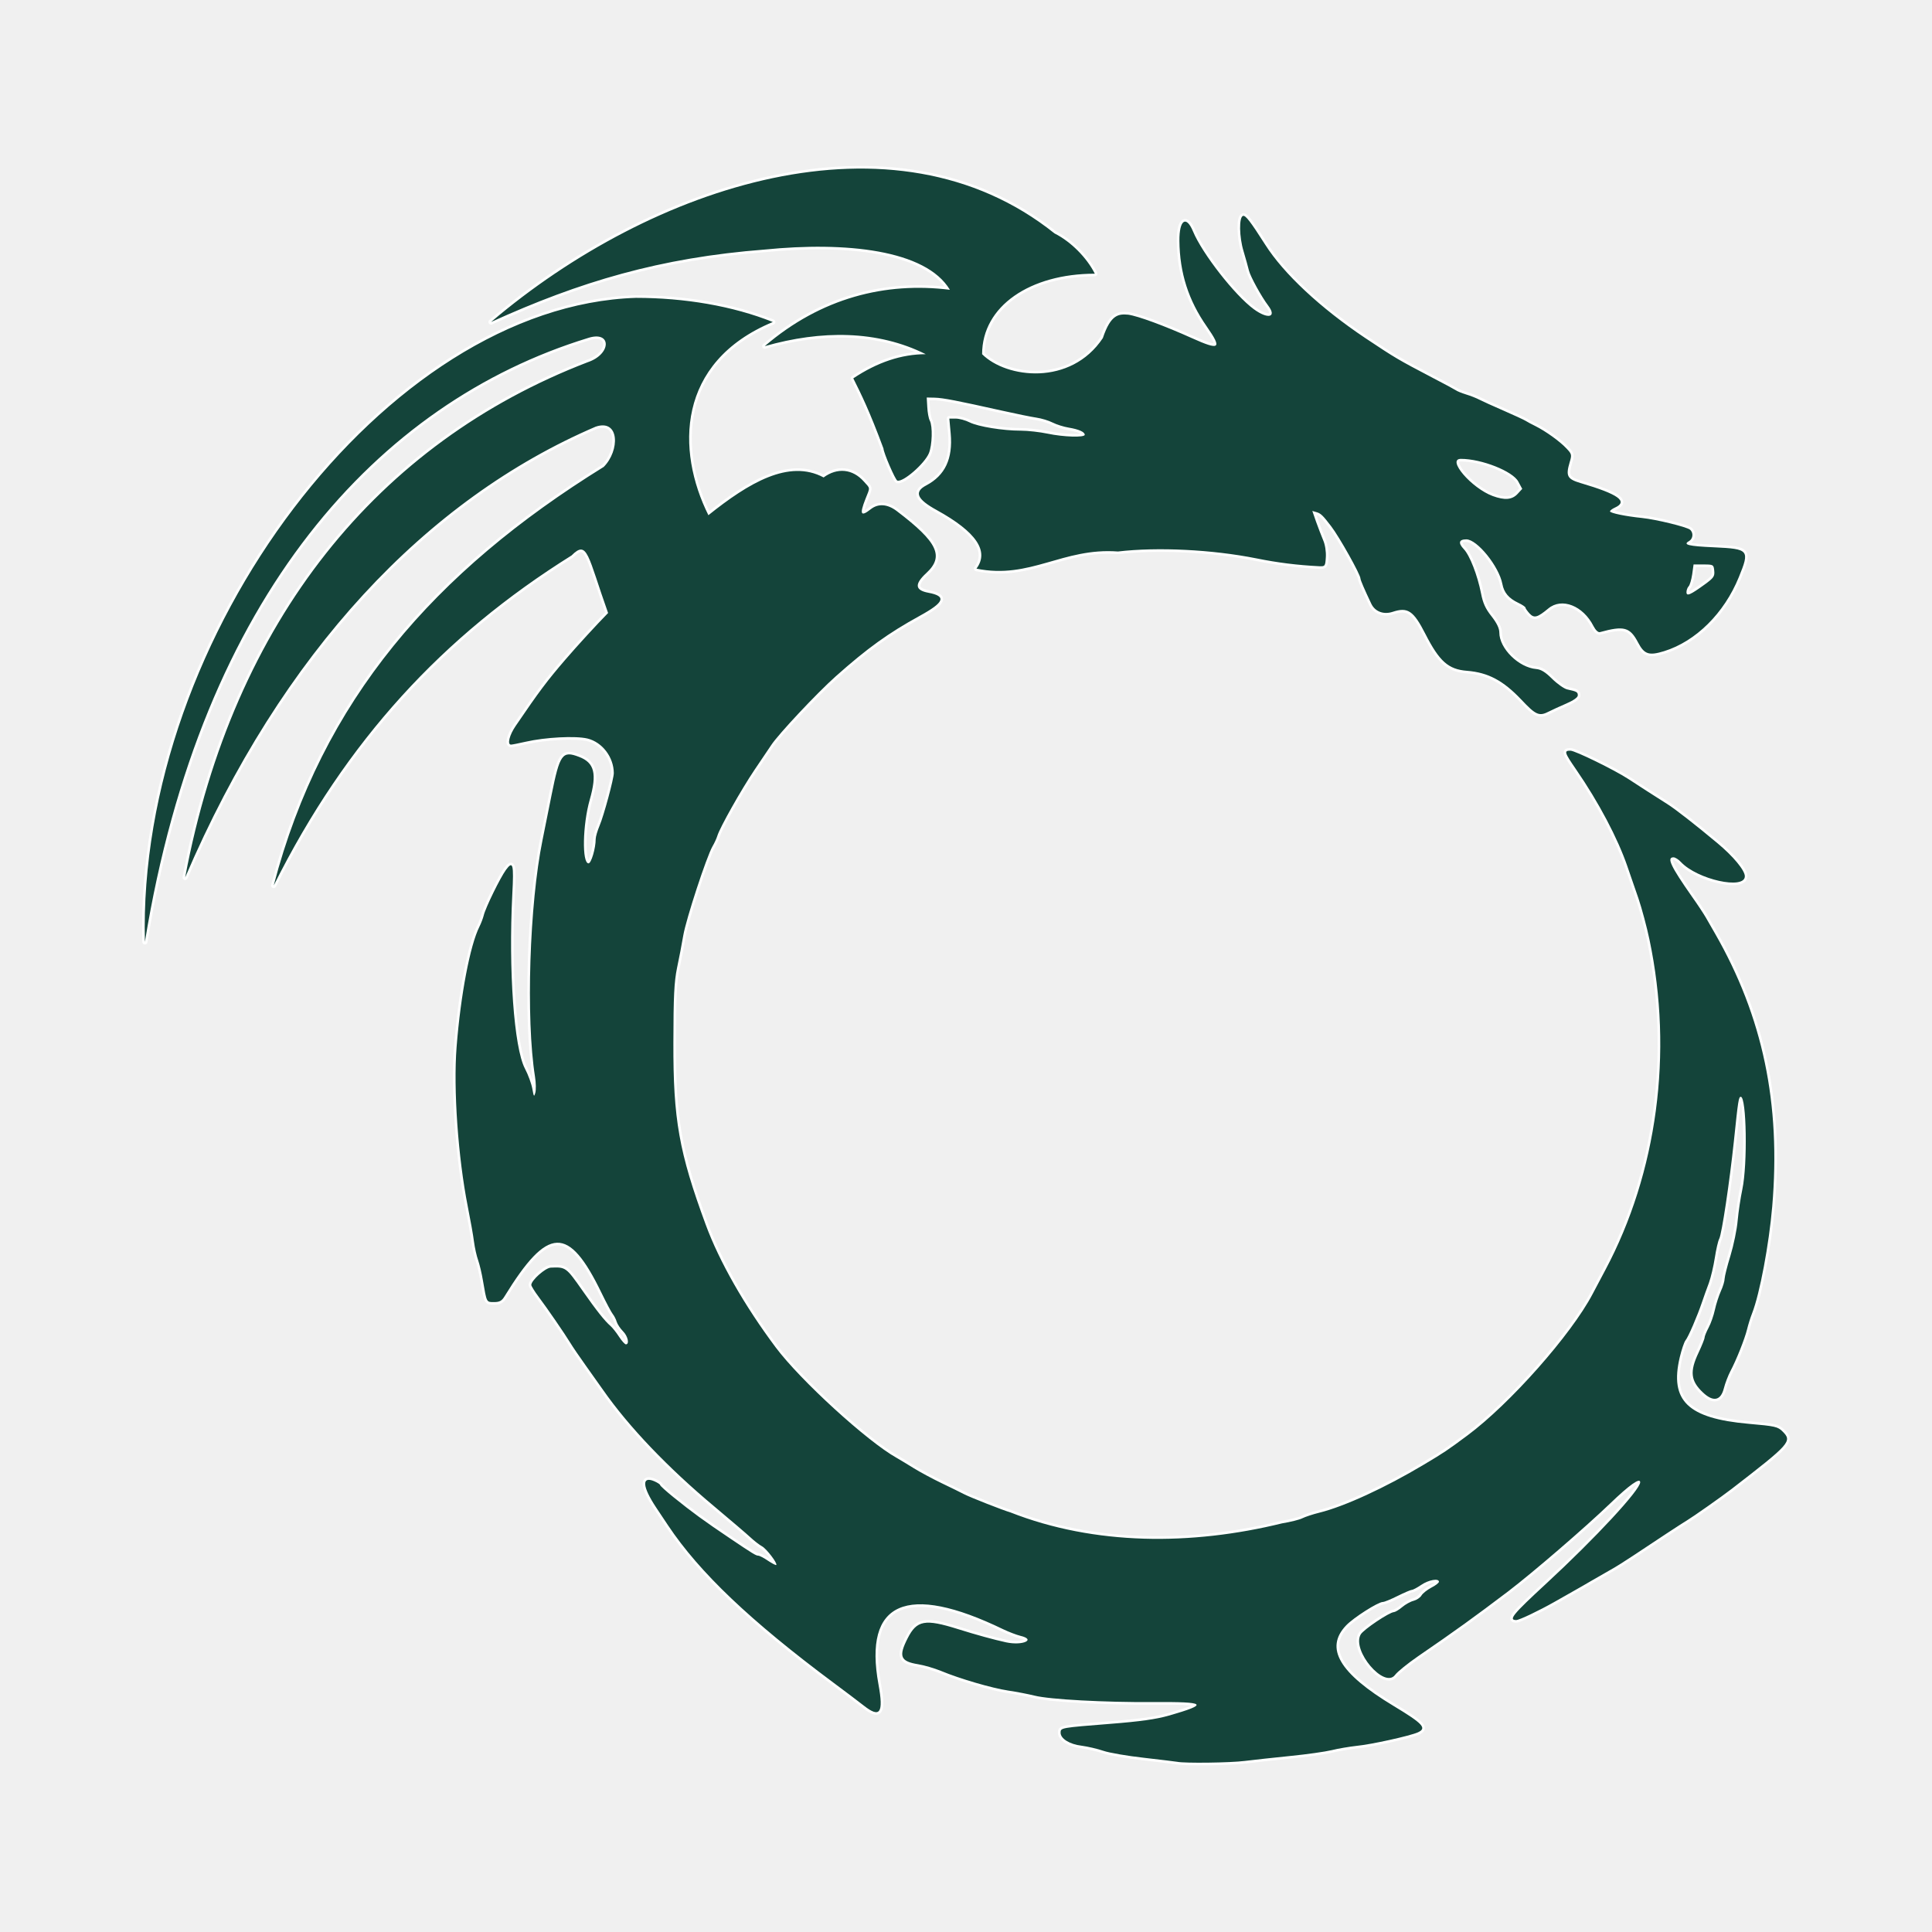
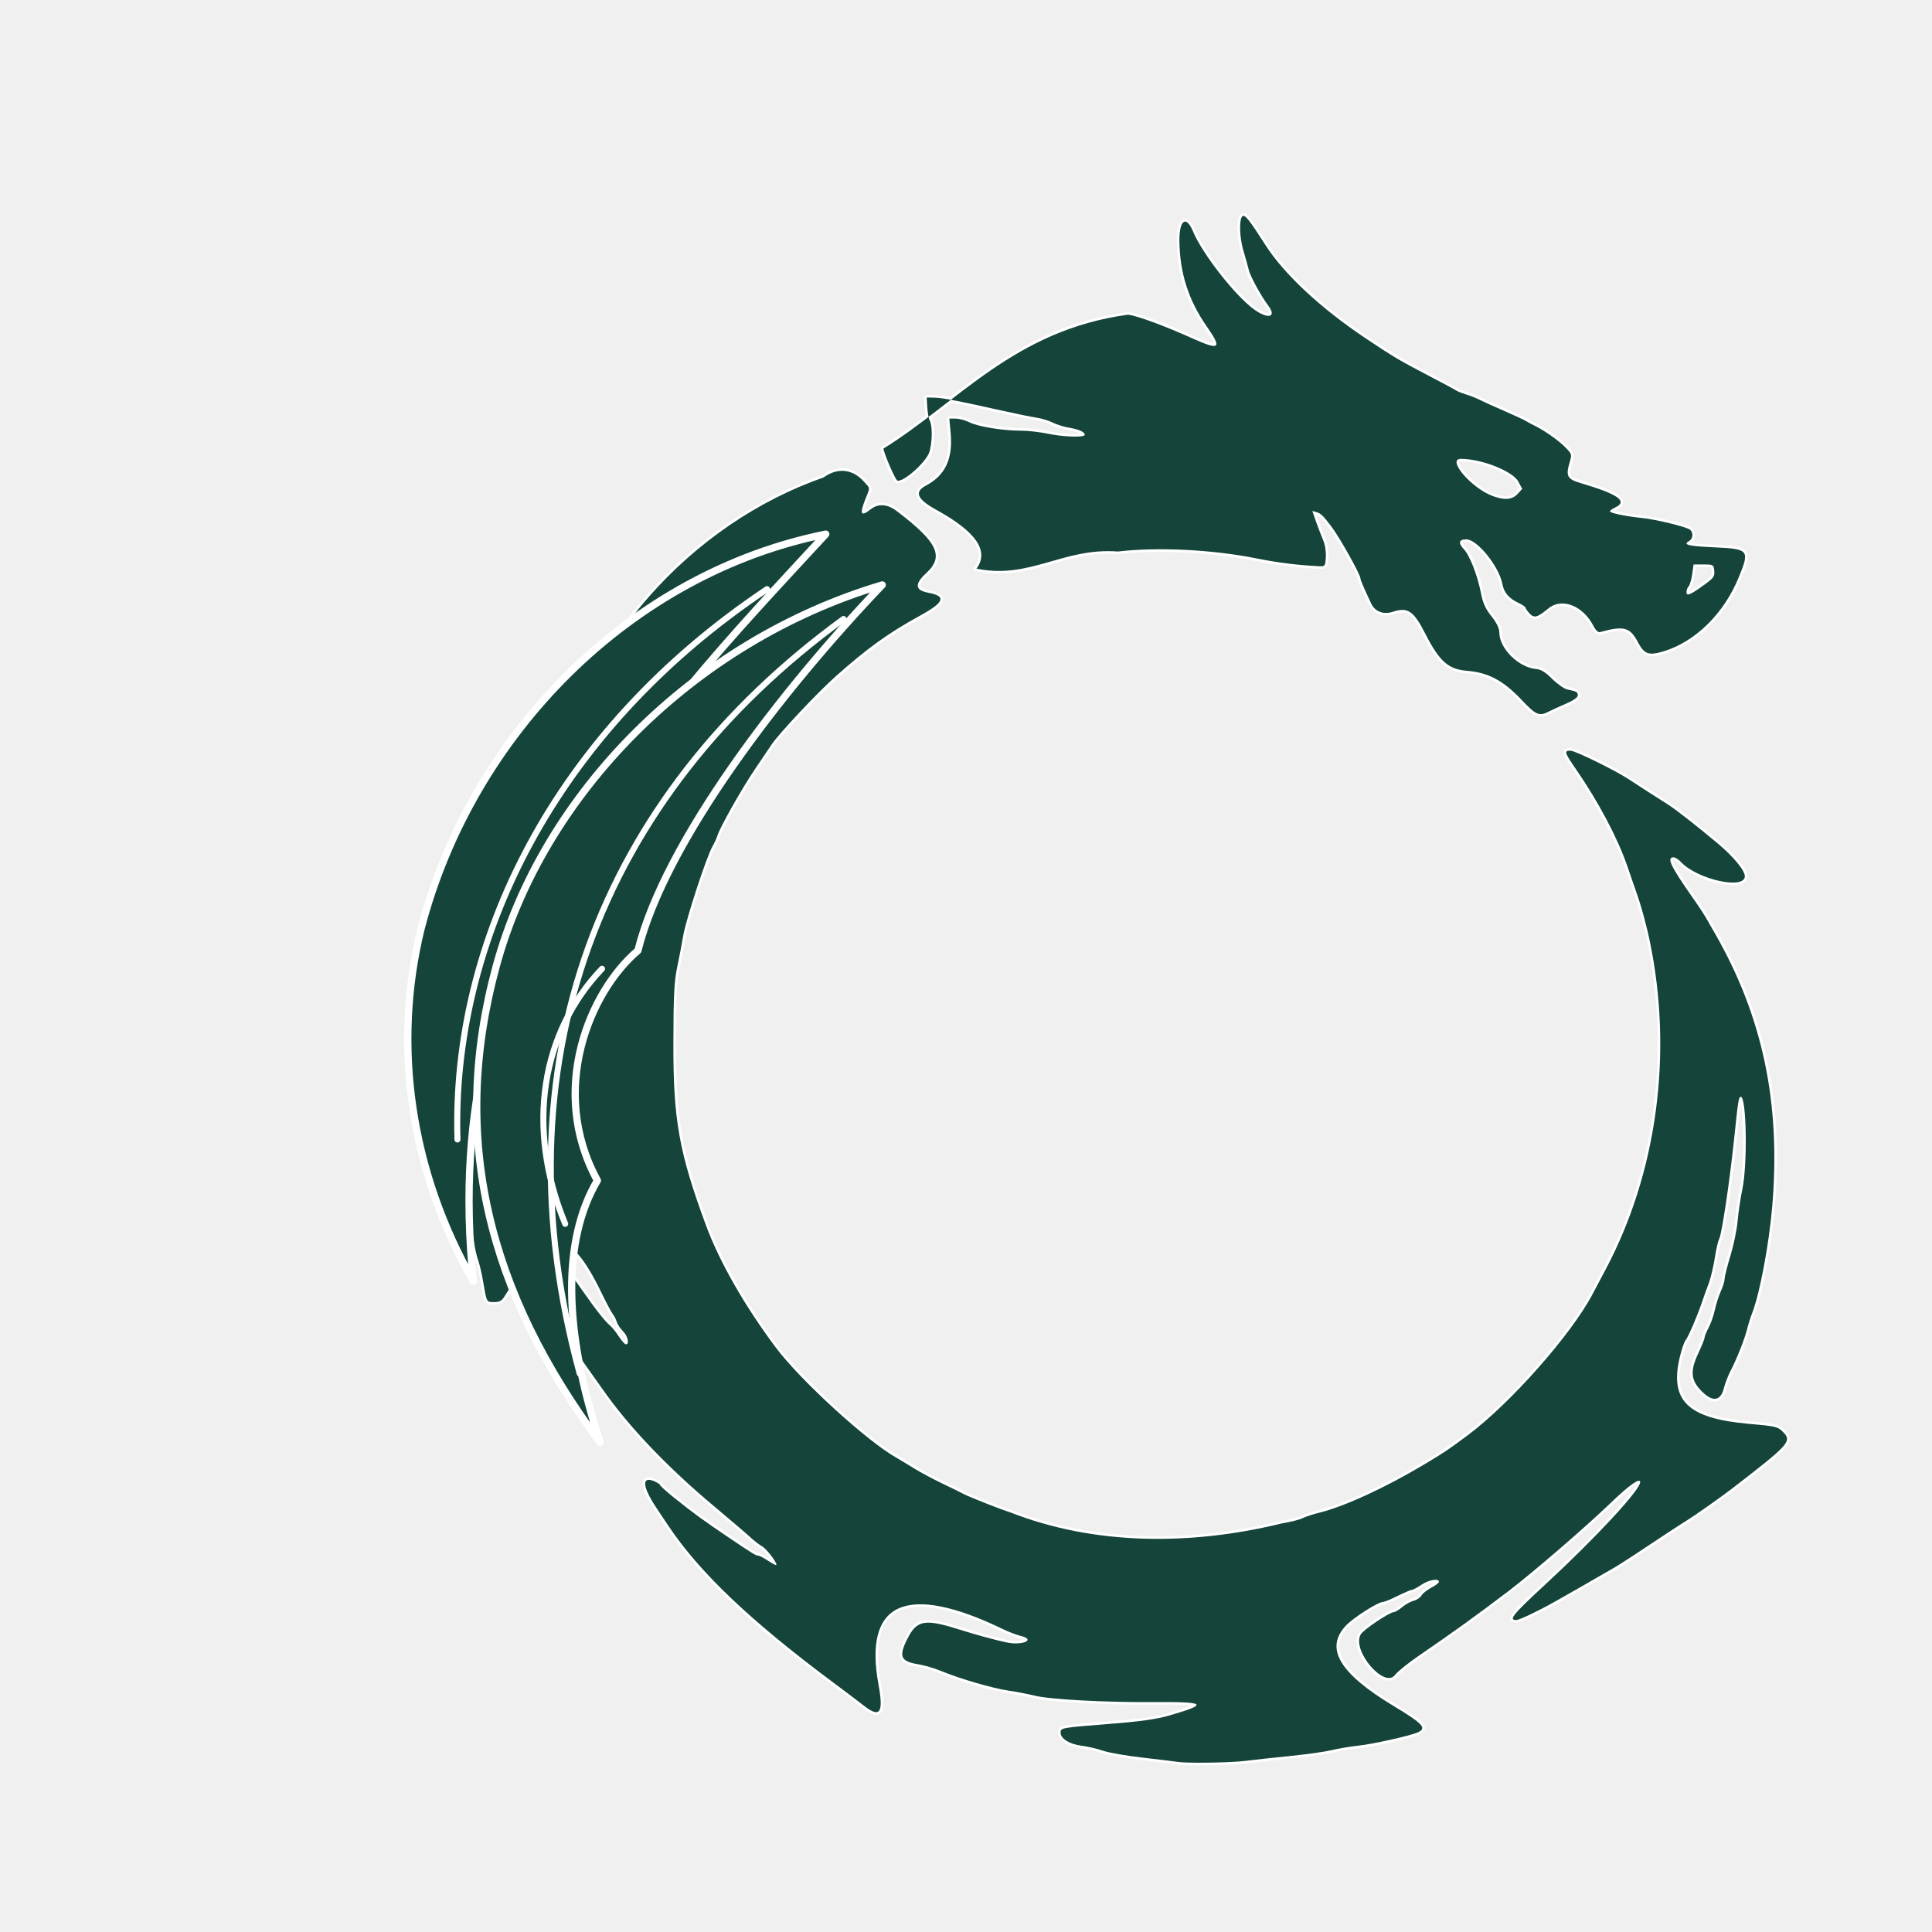
<svg xmlns="http://www.w3.org/2000/svg" viewBox="0 0 240 240" width="240" height="240" role="img" aria-labelledby="dragon-title">
-   <g transform="translate(-30 -24)" fill="#14443a" stroke="#ffffff" stroke-width="0.65" stroke-linejoin="round" paint-order="stroke fill">
-     <path fill-rule="evenodd" d="M176.25,242.86  C176.04,242.82 174.19,242.60 172.12,242.36  C170.06,242.13 167.78,241.74 167.06,241.49  C166.33,241.24 165.12,240.96 164.37,240.86  C162.86,240.68 161.75,239.98 161.75,239.24  C161.75,238.63 161.77,238.63 167.95,238.14  C171.66,237.85 173.62,237.57 175.20,237.12  C180.21,235.68 179.89,235.39 173.32,235.44  C167.20,235.48 160.40,235.11 158.53,234.64  C157.76,234.45 156.28,234.16 155.25,234.01  C153.21,233.70 149.23,232.54 146.90,231.57  C146.09,231.24 144.81,230.86 144.06,230.74  C141.85,230.38 141.60,229.77 142.76,227.50  C143.89,225.27 144.91,225.09 148.99,226.37  C151.25,227.08 153.47,227.69 154.99,228.02  C157.08,228.46 158.76,227.67 156.73,227.20  C156.26,227.08 155.31,226.72 154.62,226.39  C142.62,220.58 137.24,222.97 139.13,233.26  C139.78,236.81 139.32,237.46 137.31,235.88  C136.66,235.37 134.97,234.09 133.55,233.04  C123.22,225.35 116.91,219.35 113.00,213.50  C112.41,212.61 111.73,211.59 111.50,211.25  C109.80,208.68 109.69,207.35 111.24,207.99  C111.66,208.17 112.00,208.39 112.00,208.48  C112.00,208.57 112.76,209.26 113.69,210.01  C115.97,211.85 117.43,212.92 120.75,215.15  C123.51,217.01 123.91,217.25 124.19,217.25  C124.35,217.25 124.89,217.53 125.40,217.88  C125.91,218.22 126.37,218.46 126.43,218.41  C126.62,218.22 125.21,216.37 124.65,216.08  C124.34,215.91 123.70,215.42 123.23,214.98  C122.76,214.54 120.74,212.82 118.75,211.15  C112.99,206.34 108.13,201.26 104.91,196.65  C104.51,196.09 103.54,194.72 102.76,193.62  C101.98,192.53 101.12,191.27 100.86,190.83  C100.15,189.67 98.02,186.57 96.94,185.13  C96.42,184.44 96.00,183.76 96.00,183.62  C96.00,183.05 97.74,181.50 98.42,181.47  C100.29,181.39 100.31,181.41 102.38,184.36  C104.09,186.80 105.10,188.08 105.84,188.72  C106.09,188.94 106.57,189.55 106.90,190.06  C107.24,190.58 107.62,191.00 107.75,191.00  C108.22,191.00 108.00,189.97 107.39,189.37  C107.06,189.04 106.71,188.51 106.61,188.20  C106.52,187.88 106.30,187.46 106.13,187.25  C105.96,187.04 105.33,185.86 104.73,184.62  C100.64,176.18 98.06,176.27 92.66,185.06  C92.33,185.60 92.05,185.75 91.37,185.75  C90.42,185.75 90.47,185.85 89.99,183.06  C89.85,182.20 89.58,181.08 89.40,180.56  C89.21,180.04 88.98,179.00 88.88,178.24  C88.79,177.49 88.44,175.53 88.11,173.88  C86.91,167.83 86.31,159.31 86.72,154.06  C87.22,147.61 88.40,141.41 89.56,139.11  C89.76,138.71 90.00,138.08 90.09,137.72  C90.31,136.77 92.15,133.02 92.86,132.05  C93.72,130.88 93.84,131.33 93.64,135.09  C93.16,144.54 93.85,154.15 95.20,156.73  C95.61,157.50 96.02,158.64 96.13,159.26  C96.30,160.24 96.35,160.30 96.50,159.75  C96.60,159.40 96.58,158.50 96.46,157.75  C95.32,150.57 95.78,136.24 97.39,128.38  C97.58,127.41 98.10,124.88 98.52,122.75  C99.54,117.67 99.86,117.23 101.92,118.02  C103.84,118.74 104.18,120.11 103.26,123.34  C102.37,126.46 102.28,131.25 103.11,131.25  C103.45,131.25 104.00,129.37 104.00,128.22  C104.00,127.94 104.22,127.19 104.49,126.55  C105.02,125.30 106.25,120.73 106.25,120.04  C106.24,118.05 104.82,116.19 102.97,115.74  C101.48,115.39 97.75,115.58 95.30,116.14  C94.43,116.34 93.61,116.50 93.48,116.50  C92.99,116.50 93.28,115.32 94.06,114.18  C97.00,109.86 97.98,108.56 100.27,105.90  C101.68,104.26 104.05,101.67 105.54,100.15 C103,93 103,91 101,93 C85,103 73,116 64,134 C70,111 84,95 105,82 C107,80 107,76 104,77 C83,86 65,105 53,133 C59,101 77,79 103,69 C106,68 106,65 103,66 C77,74 55,98 48,141 C47,103 78,62 109,61 C115,61 121,62 126,64 C114,69 114,80 118,88 C123,84 128,81 132.31,83.31C134.02,82.06 135.91,82.25 137.30,83.81  C138.13,84.74 138.11,84.46 137.50,86.00  C136.75,87.91 136.93,88.24 138.18,87.25  C139.10,86.53 140.25,86.61 141.40,87.49  C146.48,91.35 147.32,93.11 145.06,95.19  C143.58,96.56 143.66,97.32 145.30,97.63  C147.61,98.06 147.33,98.81 144.25,100.50  C140.34,102.65 137.74,104.52 133.80,108.03  C131.48,110.10 126.68,115.21 125.80,116.56  C125.56,116.91 124.63,118.31 123.71,119.66  C122.05,122.13 119.42,126.80 119.11,127.83  C119.02,128.13 118.75,128.73 118.50,129.15  C117.76,130.45 115.24,138.12 114.88,140.19  C114.70,141.26 114.35,143.08 114.10,144.25  C113.75,145.97 113.66,147.74 113.65,153.50  C113.62,163.05 114.34,167.11 117.66,176.12  C119.36,180.73 122.48,186.19 126.36,191.38  C129.43,195.48 137.73,203.06 141.38,205.10  C141.79,205.33 142.74,205.91 143.50,206.38  C144.26,206.85 145.83,207.70 147.00,208.26  C148.17,208.82 149.41,209.43 149.75,209.61  C150.54,210.02 154.67,211.64 155.50,211.87 C166,216 178,216 189.25,213.24 C190.28,213.07 191.42,212.79 191.77,212.61  C192.13,212.43 193.08,212.11 193.90,211.91  C197.01,211.14 202.08,208.81 206.88,205.94  C209.43,204.42 209.81,204.16 212.30,202.31  C217.59,198.38 225.19,189.79 227.84,184.75  C228.16,184.13 228.88,182.78 229.43,181.75  C235.87,169.66 237.86,154.79 234.91,140.75  C234.58,139.17 233.96,136.86 233.54,135.62  C233.11,134.39 232.49,132.59 232.16,131.62  C230.97,128.15 228.60,123.66 225.81,119.61  C224.33,117.46 224.27,117.25 225.08,117.25  C225.66,117.25 230.60,119.67 232.29,120.78  C233.34,121.48 235.97,123.16 237.11,123.88  C238.04,124.46 240.54,126.40 243.34,128.74  C245.30,130.37 246.75,132.12 246.75,132.85  C246.75,134.56 240.86,133.26 238.82,131.09  C238.52,130.76 238.10,130.50 237.89,130.50  C237.01,130.50 237.53,131.60 240.17,135.37  C240.89,136.38 241.67,137.57 241.92,138.01  C242.17,138.44 242.68,139.32 243.04,139.96  C248.98,150.31 251.24,161.08 250.15,173.89  C249.75,178.60 248.60,184.71 247.66,187.12  C247.44,187.68 247.16,188.57 247.03,189.12  C246.74,190.31 245.68,192.98 244.95,194.34  C244.67,194.88 244.30,195.83 244.14,196.47  C243.75,198.00 242.82,198.18 241.55,196.98  C240.02,195.54 239.89,194.38 241.00,192.04  C241.41,191.17 241.75,190.32 241.75,190.16  C241.75,190.00 241.98,189.44 242.25,188.93  C242.53,188.41 242.88,187.41 243.03,186.71  C243.18,186.00 243.52,184.97 243.77,184.40  C244.03,183.84 244.24,183.14 244.24,182.84  C244.25,182.55 244.57,181.26 244.97,179.97  C245.36,178.68 245.77,176.72 245.86,175.62  C245.96,174.53 246.22,172.78 246.44,171.75  C247.10,168.62 246.96,160.25 246.25,160.25  C245.98,160.25 245.92,160.64 245.39,165.75  C244.84,170.92 243.89,177.26 243.57,177.88  C243.42,178.15 243.18,179.22 243.02,180.25  C242.86,181.28 242.53,182.69 242.28,183.38  C242.02,184.06 241.64,185.13 241.43,185.75  C240.83,187.52 239.72,190.09 239.38,190.50  C239.21,190.71 238.89,191.66 238.66,192.62  C237.39,198.01 239.67,200.20 247.21,200.87  C250.53,201.16 250.85,201.23 251.45,201.84  C252.65,203.04 252.40,203.33 245.12,208.95  C243.84,209.94 240.29,212.43 239.54,212.88  C239.07,213.15 235.63,215.41 232.86,217.26  C231.89,217.91 230.66,218.68 230.11,218.98  C229.57,219.28 228.56,219.86 227.88,220.26  C227.19,220.67 226.12,221.28 225.50,221.63  C224.88,221.98 223.81,222.59 223.12,222.98  C221.16,224.09 218.73,225.25 218.35,225.25  C217.35,225.25 217.95,224.53 222.10,220.70  C228.21,215.05 233.75,209.08 233.75,208.13  C233.75,207.51 232.42,208.45 230.00,210.78  C226.83,213.82 220.49,219.28 217.38,221.66  C213.17,224.85 210.79,226.57 206.15,229.75  C204.86,230.64 203.60,231.66 203.30,232.06  C201.98,233.83 197.89,229.03 199.03,227.04  C199.37,226.44 202.59,224.28 203.17,224.26  C203.33,224.25 203.79,223.98 204.19,223.64  C204.58,223.31 205.22,222.95 205.60,222.86  C205.98,222.76 206.42,222.47 206.58,222.20  C206.74,221.93 207.30,221.49 207.81,221.22  C208.33,220.96 208.75,220.63 208.75,220.49  C208.75,220.03 207.47,220.25 206.55,220.88  C206.05,221.22 205.52,221.50 205.38,221.50  C205.24,221.50 204.45,221.84 203.62,222.25  C202.80,222.66 201.98,223.00 201.79,223.00  C201.19,223.00 198.14,224.94 197.21,225.92  C194.53,228.74 196.36,231.85 203.08,235.90  C206.79,238.14 207.28,238.68 206.13,239.20  C205.18,239.63 200.37,240.70 198.50,240.88  C197.61,240.98 196.23,241.21 195.43,241.41  C194.64,241.60 192.34,241.93 190.31,242.13  C188.28,242.34 185.73,242.61 184.63,242.75  C182.82,242.98 177.16,243.05 176.25,242.86  Z  M151.30,94.64 C152.91,92.47 151.29,90.08 146.38,87.37  C143.90,86.01 143.52,85.11 145.06,84.30  C147.41,83.06 148.38,80.99 148.10,77.86  L147.93,76.00  L148.73,76.00  C149.16,76.00 149.94,76.21 150.45,76.47  C151.52,77.00 154.57,77.50 156.82,77.50  C157.68,77.50 159.16,77.67 160.13,77.87  C162.11,78.29 164.75,78.37 164.75,78.01  C164.75,77.66 164.03,77.33 162.76,77.12  C162.15,77.02 161.25,76.74 160.76,76.49  C160.27,76.24 159.37,75.97 158.75,75.88  C158.13,75.79 156.16,75.39 154.38,74.99  C148.91,73.77 147.17,73.43 146.12,73.40  L145.12,73.38  L145.19,74.58  C145.22,75.24 145.36,75.99 145.50,76.25  C145.87,76.94 145.80,79.31 145.39,80.30  C144.84,81.61 142.17,83.93 141.47,83.70  C141.22,83.62 139.75,80.21 139.75,79.72 C138,75 137,73 136,71 C139,69 142,68 145,68 C139,65 132,65 125,67 C132,61 140,59 148,60 C145,55 135,54 125,55 C112,56 102,59 91,64 C111,47 141,37 161,53 C163,54 165,56 166,58 C158,58 152,62 152,68 C155,71 163,72 167,66 C168,63 169,63 170.14,63.09C171.34,63.25 174.68,64.48 178.07,66.01  C181.54,67.57 181.85,67.34 179.92,64.57  C177.64,61.31 176.55,57.90 176.51,53.92  C176.49,51.31 177.35,50.71 178.20,52.75  C179.35,55.51 183.38,60.67 185.75,62.41  C187.51,63.70 188.65,63.43 187.55,61.97  C186.70,60.85 185.33,58.35 185.15,57.61  C185.06,57.21 184.75,56.13 184.48,55.21  C183.94,53.44 183.90,50.99 184.41,50.82  C184.72,50.72 185.34,51.53 187.15,54.37  C189.45,58.00 194.04,62.28 199.62,66.01  C203.36,68.50 203.63,68.66 207.96,70.93  C209.43,71.69 210.74,72.40 210.88,72.50  C211.01,72.60 211.57,72.83 212.12,73.00  C212.68,73.17 213.41,73.46 213.75,73.64  C214.09,73.82 215.44,74.43 216.75,75.00  C218.06,75.57 219.29,76.14 219.50,76.27  C219.71,76.40 220.27,76.71 220.75,76.94  C221.99,77.56 223.76,78.82 224.58,79.70  C225.25,80.40 225.27,80.50 224.99,81.42  C224.48,83.14 224.68,83.52 226.38,84.02  C231.03,85.39 232.29,86.29 230.62,87.05  C230.28,87.20 230.00,87.42 230.00,87.52  C230.00,87.74 231.95,88.14 234.01,88.35  C235.73,88.53 239.51,89.45 239.94,89.80  C240.39,90.18 240.32,90.93 239.81,91.22  C239.01,91.67 239.74,91.85 242.94,91.99  C247.27,92.19 247.38,92.32 246.00,95.70  C244.18,100.18 240.65,103.67 236.72,104.89  C234.84,105.47 234.26,105.28 233.50,103.83  C232.49,101.90 231.74,101.70 228.76,102.52  C228.54,102.59 228.22,102.29 227.96,101.79  C226.66,99.23 224.01,98.19 222.33,99.59  C220.98,100.71 220.58,100.82 220.01,100.21  C219.73,99.90 219.50,99.58 219.50,99.48  C219.50,99.39 219.11,99.12 218.62,98.89  C217.42,98.32 216.83,97.62 216.63,96.54  C216.22,94.37 213.51,91.00 212.15,91.00  C211.23,91.00 211.11,91.45 211.83,92.21  C212.58,92.99 213.54,95.48 213.98,97.72  C214.21,98.92 214.53,99.62 215.27,100.55  C215.93,101.39 216.25,102.05 216.25,102.57  C216.25,104.56 218.66,106.93 220.84,107.11  C221.43,107.16 221.98,107.50 222.81,108.33  C223.45,108.96 224.29,109.55 224.67,109.64  C225.87,109.90 226.00,109.97 226.00,110.38  C226.00,110.63 225.45,111.02 224.56,111.40  C223.77,111.74 222.81,112.18 222.42,112.38  C221.21,113.01 220.80,112.84 218.99,110.91  C216.74,108.54 214.87,107.54 212.24,107.33  C209.92,107.15 208.81,106.16 207.07,102.75  C205.59,99.85 204.88,99.38 202.98,100.01  C201.87,100.37 200.81,99.97 200.35,99.00  C199.52,97.26 199.00,96.05 199.00,95.86  C199.00,95.37 196.39,90.71 195.37,89.38  C194.34,88.03 194.08,87.78 193.57,87.63  L193.02,87.47  L193.48,88.80  C193.74,89.53 194.14,90.56 194.36,91.09  C194.61,91.65 194.74,92.52 194.70,93.21  C194.63,94.33 194.60,94.37 193.88,94.34  C191.14,94.20 188.73,93.90 186.06,93.36  C180.61,92.27 173.79,91.93 168.88,92.51 C162,92 158,96 151.30,94.64 Z M241.83,96.56 C242.87,95.80 243.02,95.59 242.95,94.91 C242.88,94.15 242.84,94.12 241.63,94.12 L240.38,94.12 L240.21,95.35 C240.11,96.02 239.91,96.69 239.77,96.83 C239.62,96.98 239.50,97.31 239.50,97.56 C239.50,98.11 239.96,97.92 241.83,96.56 Z  M218.51,85.37 L219.10,84.73 L218.61,83.82 C217.92,82.53 214.05,81.00 211.48,81.00 C209.66,81.00 212.78,84.64 215.43,85.62 C216.91,86.16 217.83,86.09 218.51,85.37 Z" />
+   <g transform="translate(-30 -24)">
+     <path fill="#14443a" stroke="#ffffff" stroke-width="0.65" stroke-linejoin="round" paint-order="stroke fill" fill-rule="evenodd" d="M176.25,242.86  C176.04,242.82 174.19,242.60 172.12,242.36  C170.06,242.13 167.78,241.74 167.06,241.49  C166.33,241.24 165.12,240.96 164.37,240.86  C162.86,240.68 161.75,239.98 161.75,239.24  C161.75,238.63 161.77,238.63 167.95,238.14  C171.66,237.85 173.62,237.57 175.20,237.12  C180.21,235.68 179.89,235.39 173.32,235.44  C167.20,235.48 160.40,235.11 158.53,234.64  C157.76,234.45 156.28,234.16 155.25,234.01  C153.21,233.70 149.23,232.54 146.90,231.57  C146.09,231.24 144.81,230.86 144.06,230.74  C141.85,230.38 141.60,229.77 142.76,227.50  C143.89,225.27 144.91,225.09 148.99,226.37  C151.25,227.08 153.47,227.69 154.99,228.02  C157.08,228.46 158.76,227.67 156.73,227.20  C156.26,227.08 155.31,226.72 154.62,226.39  C142.62,220.58 137.24,222.97 139.13,233.26  C139.78,236.81 139.32,237.46 137.31,235.88  C136.66,235.37 134.97,234.09 133.55,233.04  C123.22,225.35 116.91,219.35 113.00,213.50  C112.41,212.61 111.73,211.59 111.50,211.25  C109.80,208.68 109.69,207.35 111.24,207.99  C111.66,208.17 112.00,208.39 112.00,208.48  C112.00,208.57 112.76,209.26 113.69,210.01  C115.97,211.85 117.43,212.92 120.75,215.15  C123.51,217.01 123.91,217.25 124.19,217.25  C124.35,217.25 124.89,217.53 125.40,217.88  C125.91,218.22 126.37,218.46 126.43,218.41  C126.62,218.22 125.21,216.37 124.65,216.08  C124.34,215.91 123.70,215.42 123.23,214.98  C122.76,214.54 120.74,212.82 118.75,211.15  C112.99,206.34 108.13,201.26 104.91,196.65  C104.51,196.09 103.54,194.72 102.76,193.62  C101.98,192.53 101.12,191.27 100.86,190.83  C100.15,189.67 98.02,186.57 96.94,185.13  C96.42,184.44 96.00,183.76 96.00,183.62  C96.00,183.05 97.74,181.50 98.42,181.47  C100.29,181.39 100.31,181.41 102.38,184.36  C104.09,186.80 105.10,188.08 105.84,188.72  C106.09,188.94 106.57,189.55 106.90,190.06  C107.24,190.58 107.62,191.00 107.75,191.00  C108.22,191.00 108.00,189.97 107.39,189.37  C107.06,189.04 106.71,188.51 106.61,188.20  C106.52,187.88 106.30,187.46 106.13,187.25  C105.96,187.04 105.33,185.86 104.73,184.62  C100.64,176.18 98.06,176.27 92.66,185.06  C92.33,185.60 92.05,185.75 91.37,185.75  C90.42,185.75 90.47,185.85 89.99,183.06  C89.85,182.20 89.58,181.08 89.40,180.56  C89.21,180.04 88.98,179.00 88.88,178.24  C88.79,177.49 88.44,175.53 88.11,173.88  C86.91,167.83 86.31,159.31 86.72,154.06  C87.22,147.61 88.40,141.41 89.56,139.11  C89.76,138.71 90.00,138.08 90.09,137.72  C90.31,136.77 92.15,133.02 92.86,132.05  C93.72,130.88 93.84,131.33 93.64,135.09  C93.16,144.54 93.85,154.15 95.20,156.73  C95.61,157.50 96.02,158.64 96.13,159.26  C96.30,160.24 96.35,160.30 96.50,159.75  C96.60,159.40 96.58,158.50 96.46,157.75  C95.32,150.57 95.78,136.24 97.39,128.38  C97.58,127.41 98.10,124.88 98.52,122.75 C102,104 116,89 132.31,83.31 C134.02,82.06 135.91,82.25 137.30,83.81  C138.13,84.74 138.11,84.46 137.50,86.00  C136.75,87.91 136.93,88.24 138.18,87.25  C139.10,86.53 140.25,86.61 141.40,87.49  C146.48,91.35 147.32,93.11 145.06,95.19  C143.58,96.56 143.66,97.32 145.30,97.63  C147.61,98.06 147.33,98.81 144.25,100.50  C140.34,102.65 137.74,104.52 133.80,108.03  C131.48,110.10 126.68,115.21 125.80,116.56  C125.56,116.91 124.63,118.31 123.71,119.66  C122.05,122.13 119.42,126.80 119.11,127.83  C119.02,128.13 118.75,128.73 118.50,129.15  C117.76,130.45 115.24,138.12 114.88,140.19  C114.70,141.26 114.35,143.08 114.10,144.25  C113.75,145.97 113.66,147.74 113.65,153.50  C113.62,163.05 114.34,167.11 117.66,176.12  C119.36,180.73 122.48,186.19 126.36,191.38  C129.43,195.48 137.73,203.06 141.38,205.10  C141.79,205.33 142.74,205.91 143.50,206.38  C144.26,206.85 145.83,207.70 147.00,208.26  C148.17,208.82 149.41,209.43 149.75,209.61  C150.54,210.02 154.67,211.64 155.50,211.87 C166,216 178,216 189.25,213.24 C190.28,213.07 191.42,212.79 191.77,212.61  C192.13,212.43 193.08,212.11 193.90,211.91  C197.01,211.14 202.08,208.81 206.88,205.94  C209.43,204.42 209.81,204.16 212.30,202.31  C217.59,198.38 225.19,189.79 227.84,184.75  C228.16,184.13 228.88,182.78 229.43,181.75  C235.87,169.66 237.86,154.79 234.91,140.75  C234.58,139.17 233.96,136.86 233.54,135.62  C233.11,134.39 232.49,132.59 232.16,131.62  C230.97,128.15 228.60,123.66 225.81,119.61  C224.33,117.46 224.27,117.25 225.08,117.25  C225.66,117.25 230.60,119.67 232.29,120.78  C233.34,121.48 235.97,123.16 237.11,123.88  C238.04,124.46 240.54,126.40 243.34,128.74  C245.30,130.37 246.75,132.12 246.75,132.85  C246.75,134.56 240.86,133.26 238.82,131.09  C238.52,130.76 238.10,130.50 237.89,130.50  C237.01,130.50 237.53,131.60 240.17,135.37  C240.89,136.38 241.67,137.57 241.92,138.01  C242.17,138.44 242.68,139.32 243.04,139.96  C248.98,150.31 251.24,161.08 250.15,173.89  C249.75,178.60 248.60,184.71 247.66,187.12  C247.44,187.68 247.16,188.57 247.03,189.12  C246.74,190.31 245.68,192.98 244.95,194.34  C244.67,194.88 244.30,195.83 244.14,196.47  C243.75,198.00 242.82,198.18 241.55,196.98  C240.02,195.54 239.89,194.38 241.00,192.04  C241.41,191.17 241.75,190.32 241.75,190.16  C241.75,190.00 241.98,189.44 242.25,188.93  C242.53,188.41 242.88,187.41 243.03,186.71  C243.18,186.00 243.52,184.97 243.77,184.40  C244.03,183.84 244.24,183.14 244.24,182.84  C244.25,182.55 244.57,181.26 244.97,179.97  C245.36,178.68 245.77,176.72 245.86,175.62  C245.96,174.53 246.22,172.78 246.44,171.75  C247.10,168.62 246.96,160.25 246.25,160.25  C245.98,160.25 245.92,160.64 245.39,165.75  C244.84,170.92 243.89,177.26 243.57,177.88  C243.42,178.15 243.18,179.22 243.02,180.25  C242.86,181.28 242.53,182.69 242.28,183.38  C242.02,184.06 241.64,185.13 241.43,185.75  C240.83,187.52 239.72,190.09 239.38,190.50  C239.21,190.71 238.89,191.66 238.66,192.62  C237.39,198.01 239.67,200.20 247.21,200.87  C250.53,201.16 250.85,201.23 251.45,201.84  C252.65,203.04 252.40,203.33 245.12,208.95  C243.84,209.94 240.29,212.43 239.54,212.88  C239.07,213.15 235.63,215.41 232.86,217.26  C231.89,217.91 230.66,218.68 230.11,218.98  C229.57,219.28 228.56,219.86 227.88,220.26  C227.19,220.67 226.12,221.28 225.50,221.63  C224.88,221.98 223.81,222.59 223.12,222.98  C221.16,224.09 218.73,225.25 218.35,225.25  C217.35,225.25 217.95,224.53 222.10,220.70  C228.21,215.05 233.75,209.08 233.75,208.13  C233.75,207.51 232.42,208.45 230.00,210.78  C226.83,213.82 220.49,219.28 217.38,221.66  C213.17,224.85 210.79,226.57 206.15,229.75  C204.86,230.64 203.60,231.66 203.30,232.06  C201.98,233.83 197.89,229.03 199.03,227.04  C199.37,226.44 202.59,224.28 203.17,224.26  C203.33,224.25 203.79,223.98 204.19,223.64  C204.58,223.31 205.22,222.95 205.60,222.86  C205.98,222.76 206.42,222.47 206.58,222.20  C206.74,221.93 207.30,221.49 207.81,221.22  C208.33,220.96 208.75,220.63 208.75,220.49  C208.75,220.03 207.47,220.25 206.55,220.88  C206.05,221.22 205.52,221.50 205.38,221.50  C205.24,221.50 204.45,221.84 203.62,222.25  C202.80,222.66 201.98,223.00 201.79,223.00  C201.19,223.00 198.14,224.94 197.21,225.92  C194.53,228.74 196.36,231.85 203.08,235.90  C206.79,238.14 207.28,238.68 206.13,239.20  C205.18,239.63 200.37,240.70 198.50,240.88  C197.61,240.98 196.23,241.21 195.43,241.41  C194.64,241.60 192.34,241.93 190.31,242.13  C188.28,242.34 185.73,242.61 184.63,242.75  C182.82,242.98 177.16,243.05 176.25,242.86  Z  M151.30,94.64 C152.91,92.47 151.29,90.08 146.38,87.37  C143.90,86.01 143.52,85.11 145.06,84.30  C147.41,83.06 148.38,80.99 148.10,77.86  L147.93,76.00  L148.73,76.00  C149.16,76.00 149.94,76.21 150.45,76.47  C151.52,77.00 154.57,77.50 156.82,77.50  C157.68,77.50 159.16,77.67 160.13,77.87  C162.11,78.29 164.75,78.37 164.75,78.01  C164.75,77.66 164.03,77.33 162.76,77.12  C162.15,77.02 161.25,76.74 160.76,76.49  C160.27,76.24 159.37,75.97 158.75,75.88  C158.13,75.79 156.16,75.39 154.38,74.99  C148.91,73.77 147.17,73.43 146.12,73.40  L145.12,73.38  L145.19,74.58  C145.22,75.24 145.36,75.99 145.50,76.25  C145.87,76.94 145.80,79.31 145.39,80.30  C144.84,81.61 142.17,83.93 141.47,83.70  C141.22,83.62 139.75,80.21 139.75,79.72 C149,74 156,65 170.14,63.09 C171.34,63.25 174.68,64.48 178.07,66.01  C181.54,67.57 181.85,67.34 179.92,64.57  C177.64,61.31 176.55,57.90 176.51,53.92  C176.49,51.31 177.35,50.71 178.20,52.75  C179.35,55.51 183.38,60.67 185.75,62.41  C187.51,63.70 188.65,63.43 187.55,61.97  C186.70,60.85 185.33,58.35 185.15,57.61  C185.06,57.21 184.75,56.13 184.48,55.21  C183.94,53.44 183.90,50.99 184.41,50.82  C184.72,50.72 185.34,51.53 187.15,54.37  C189.45,58.00 194.04,62.28 199.62,66.01  C203.36,68.50 203.63,68.66 207.96,70.93  C209.43,71.69 210.74,72.40 210.88,72.50  C211.01,72.60 211.57,72.83 212.12,73.00  C212.68,73.17 213.41,73.46 213.75,73.64  C214.09,73.82 215.44,74.43 216.75,75.00  C218.06,75.57 219.29,76.14 219.50,76.27  C219.71,76.40 220.27,76.71 220.75,76.94  C221.99,77.56 223.76,78.82 224.58,79.70  C225.25,80.40 225.27,80.50 224.99,81.42  C224.48,83.14 224.68,83.52 226.38,84.02  C231.03,85.39 232.29,86.29 230.62,87.05  C230.28,87.20 230.00,87.42 230.00,87.52  C230.00,87.74 231.95,88.14 234.01,88.35  C235.73,88.53 239.51,89.45 239.94,89.80  C240.39,90.18 240.32,90.93 239.81,91.22  C239.01,91.67 239.74,91.85 242.94,91.99  C247.27,92.19 247.38,92.32 246.00,95.70  C244.18,100.18 240.65,103.67 236.72,104.89  C234.84,105.47 234.26,105.28 233.50,103.83  C232.49,101.90 231.74,101.70 228.76,102.52  C228.54,102.59 228.22,102.29 227.96,101.79  C226.66,99.23 224.01,98.19 222.33,99.59  C220.98,100.71 220.58,100.82 220.01,100.21  C219.73,99.90 219.50,99.58 219.50,99.48  C219.50,99.39 219.11,99.12 218.62,98.89  C217.42,98.32 216.83,97.62 216.63,96.54  C216.22,94.37 213.51,91.00 212.15,91.00  C211.23,91.00 211.11,91.45 211.83,92.21  C212.58,92.99 213.54,95.48 213.98,97.72  C214.21,98.92 214.53,99.62 215.27,100.55  C215.93,101.39 216.25,102.05 216.25,102.57  C216.25,104.56 218.66,106.93 220.84,107.11  C221.43,107.16 221.98,107.50 222.81,108.33  C223.45,108.96 224.29,109.55 224.67,109.64  C225.87,109.90 226.00,109.97 226.00,110.38  C226.00,110.63 225.45,111.02 224.56,111.40  C223.77,111.74 222.81,112.18 222.42,112.38  C221.21,113.01 220.80,112.84 218.99,110.91  C216.74,108.54 214.87,107.54 212.24,107.33  C209.92,107.15 208.81,106.16 207.07,102.75  C205.59,99.85 204.88,99.38 202.98,100.01  C201.87,100.37 200.81,99.97 200.35,99.00  C199.52,97.26 199.00,96.05 199.00,95.86  C199.00,95.37 196.39,90.71 195.37,89.38  C194.34,88.03 194.08,87.78 193.57,87.63  L193.02,87.47  L193.48,88.80  C193.74,89.53 194.14,90.56 194.36,91.09  C194.61,91.65 194.74,92.52 194.70,93.21  C194.63,94.33 194.60,94.37 193.88,94.34  C191.14,94.20 188.73,93.90 186.06,93.36  C180.61,92.27 173.79,91.93 168.88,92.51 C162,92 158,96 151.30,94.64 Z M241.83,96.56 C242.87,95.80 243.02,95.59 242.95,94.91 C242.88,94.15 242.84,94.12 241.63,94.12 L240.38,94.12 L240.21,95.35 C240.11,96.02 239.91,96.69 239.77,96.83 C239.62,96.98 239.50,97.31 239.50,97.56 C239.50,98.11 239.96,97.92 241.83,96.56 Z  M218.51,85.37 L219.10,84.73 L218.61,83.82 C217.92,82.53 214.05,81.00 211.48,81.00 C209.66,81.00 212.78,84.64 215.43,85.62 C216.91,86.16 217.83,86.09 218.51,85.37 Z" />
+     <g transform="rotate(10 136 94)">
+       <g fill="#14443a" stroke="#ffffff" stroke-width="0.9" stroke-linejoin="round" stroke-linecap="round">
+         <path d="M132,91 C109,100 93,123 91,148 C90,163 95,178 105,190 C99,169 101,151 108,136 C113,120 123,105 132,91 Z" />
+         <path d="M140,96 C118,107 103,129 101,151 C99,173 107,191 124,207 C117,194 115,183 118,175 C110,165 113,152 118,146 C119,132 130,111 140,96 Z" />
+       </g>
+       <g fill="none" stroke="#ffffff" stroke-width="0.75" stroke-linecap="round">
+         <path d="M136,101 C110,128 103,163 120,199" />
+         <path d="M115,181 C108,170 108,158 114,149" />
+         <path d="M126,99 C103,121 95,149 100,173" />
+       </g>
+     </g>
  </g>
</svg>
